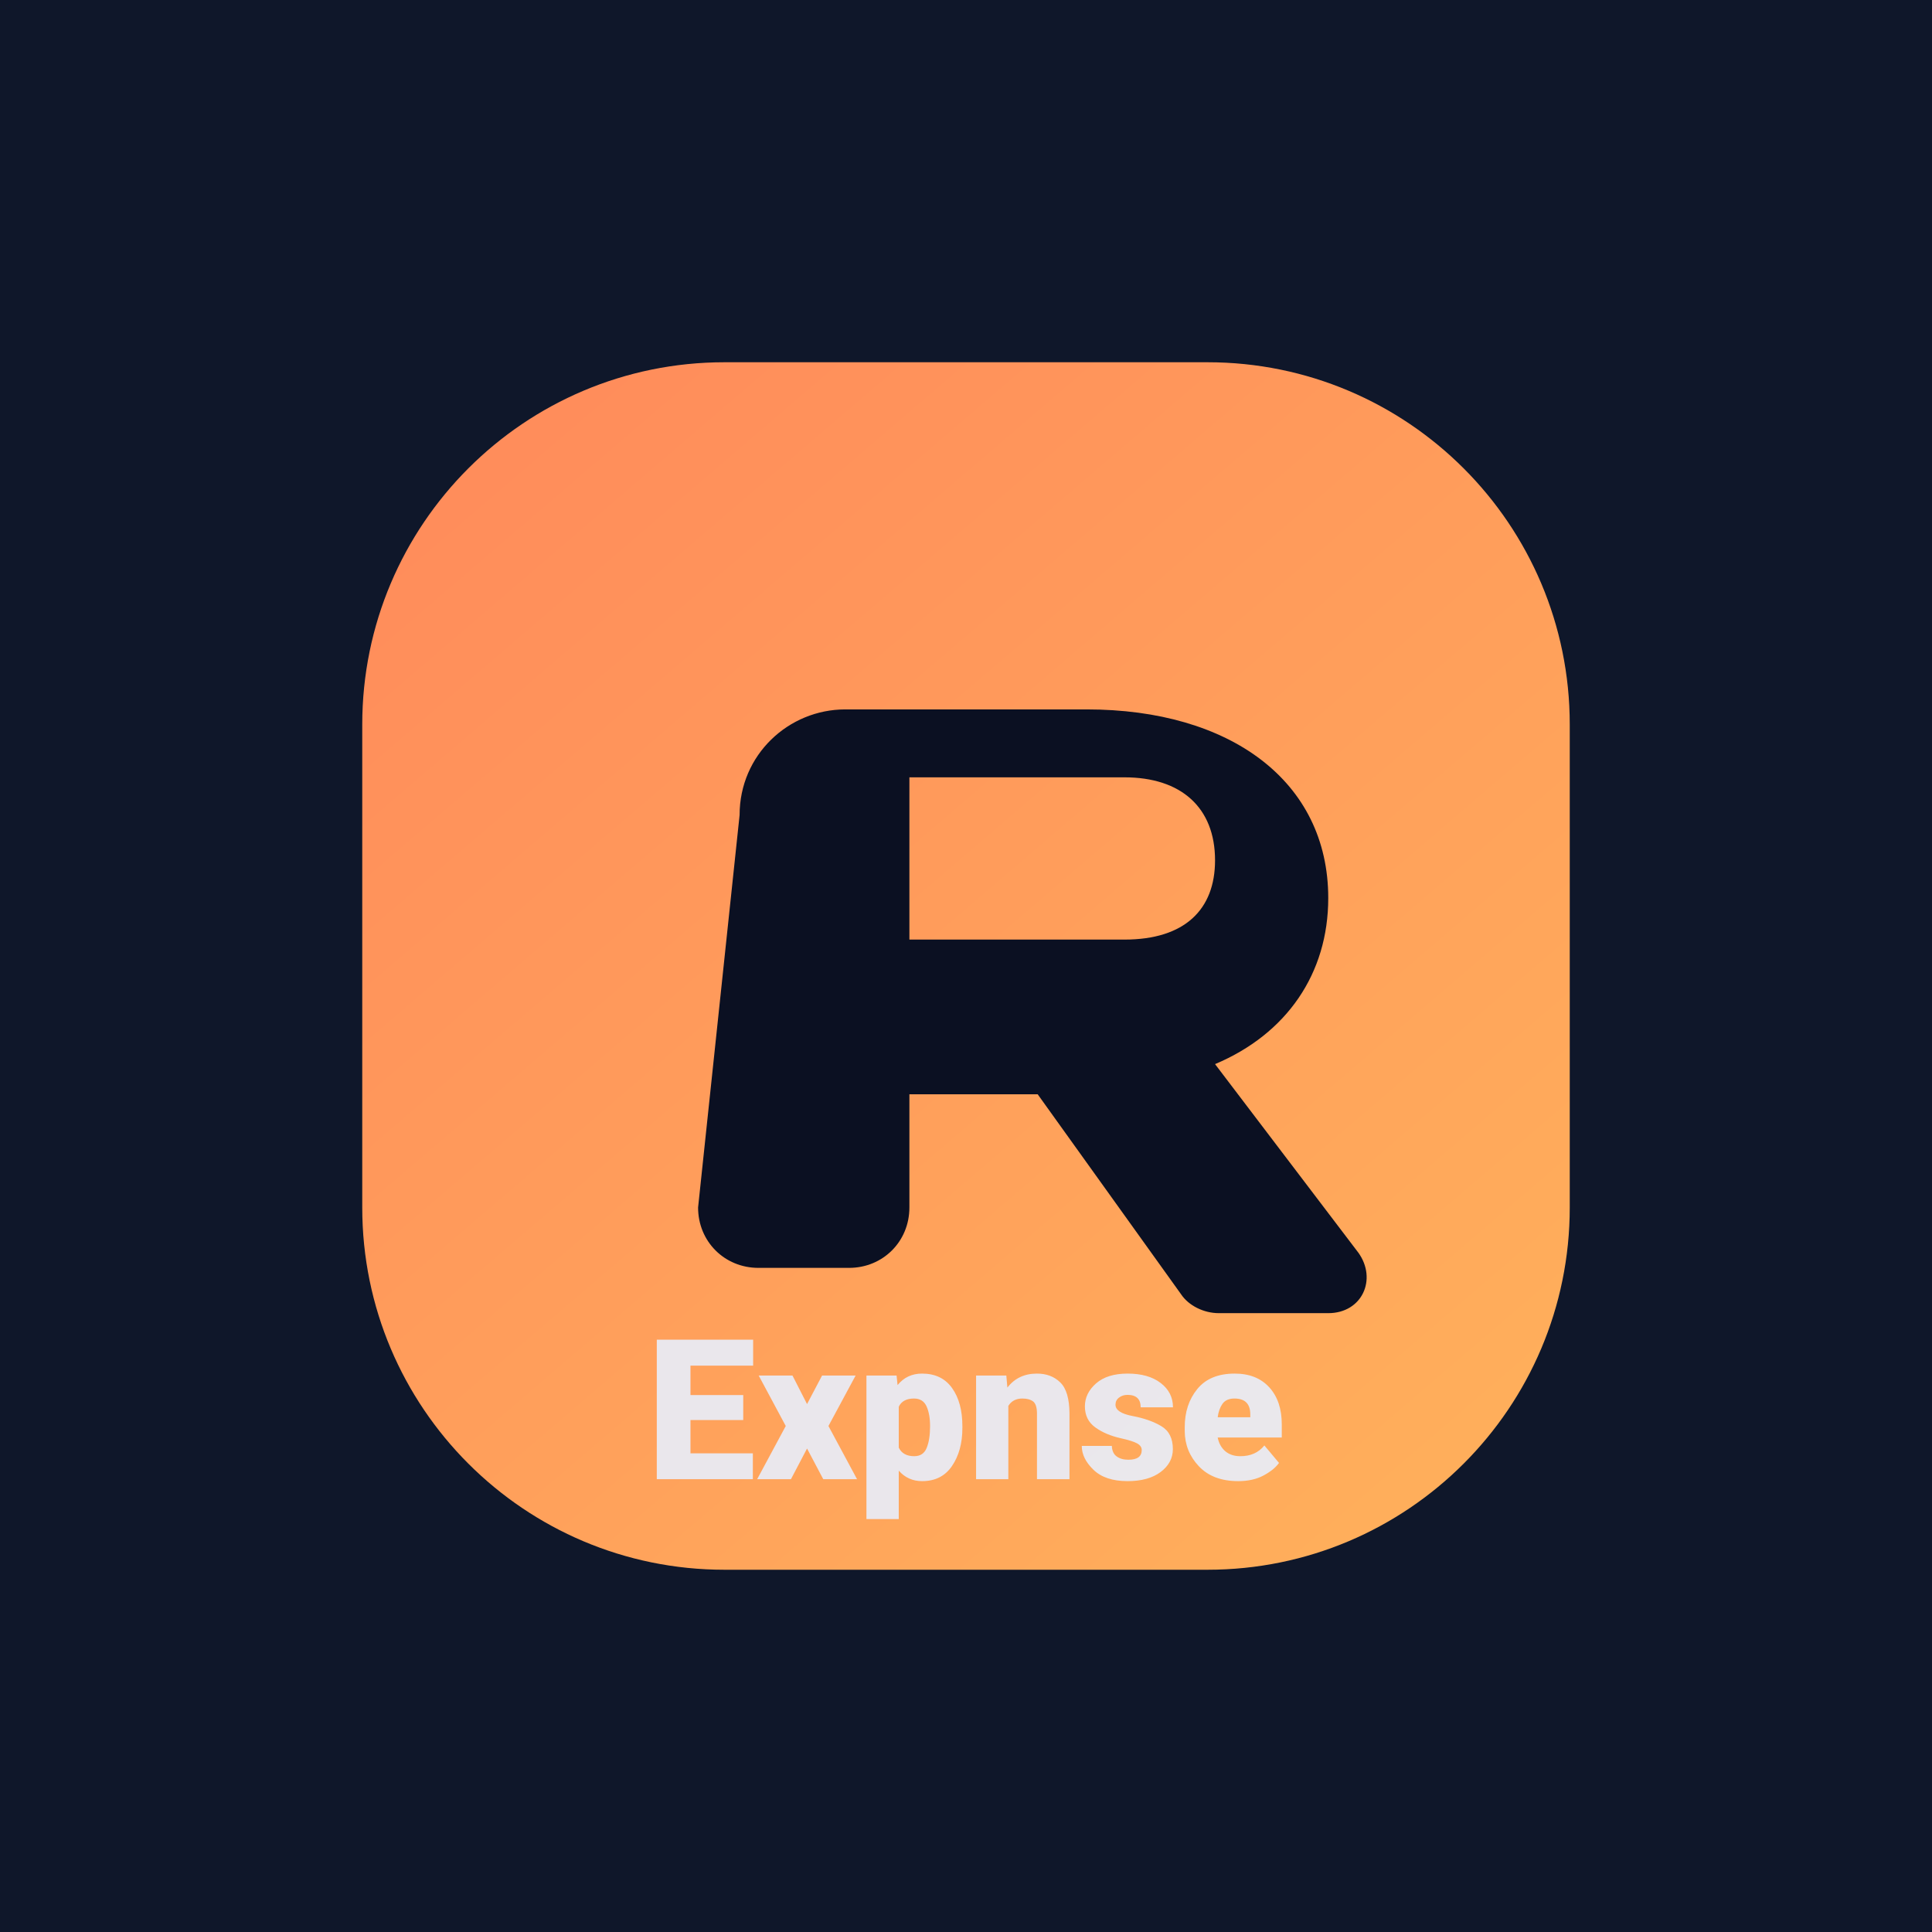
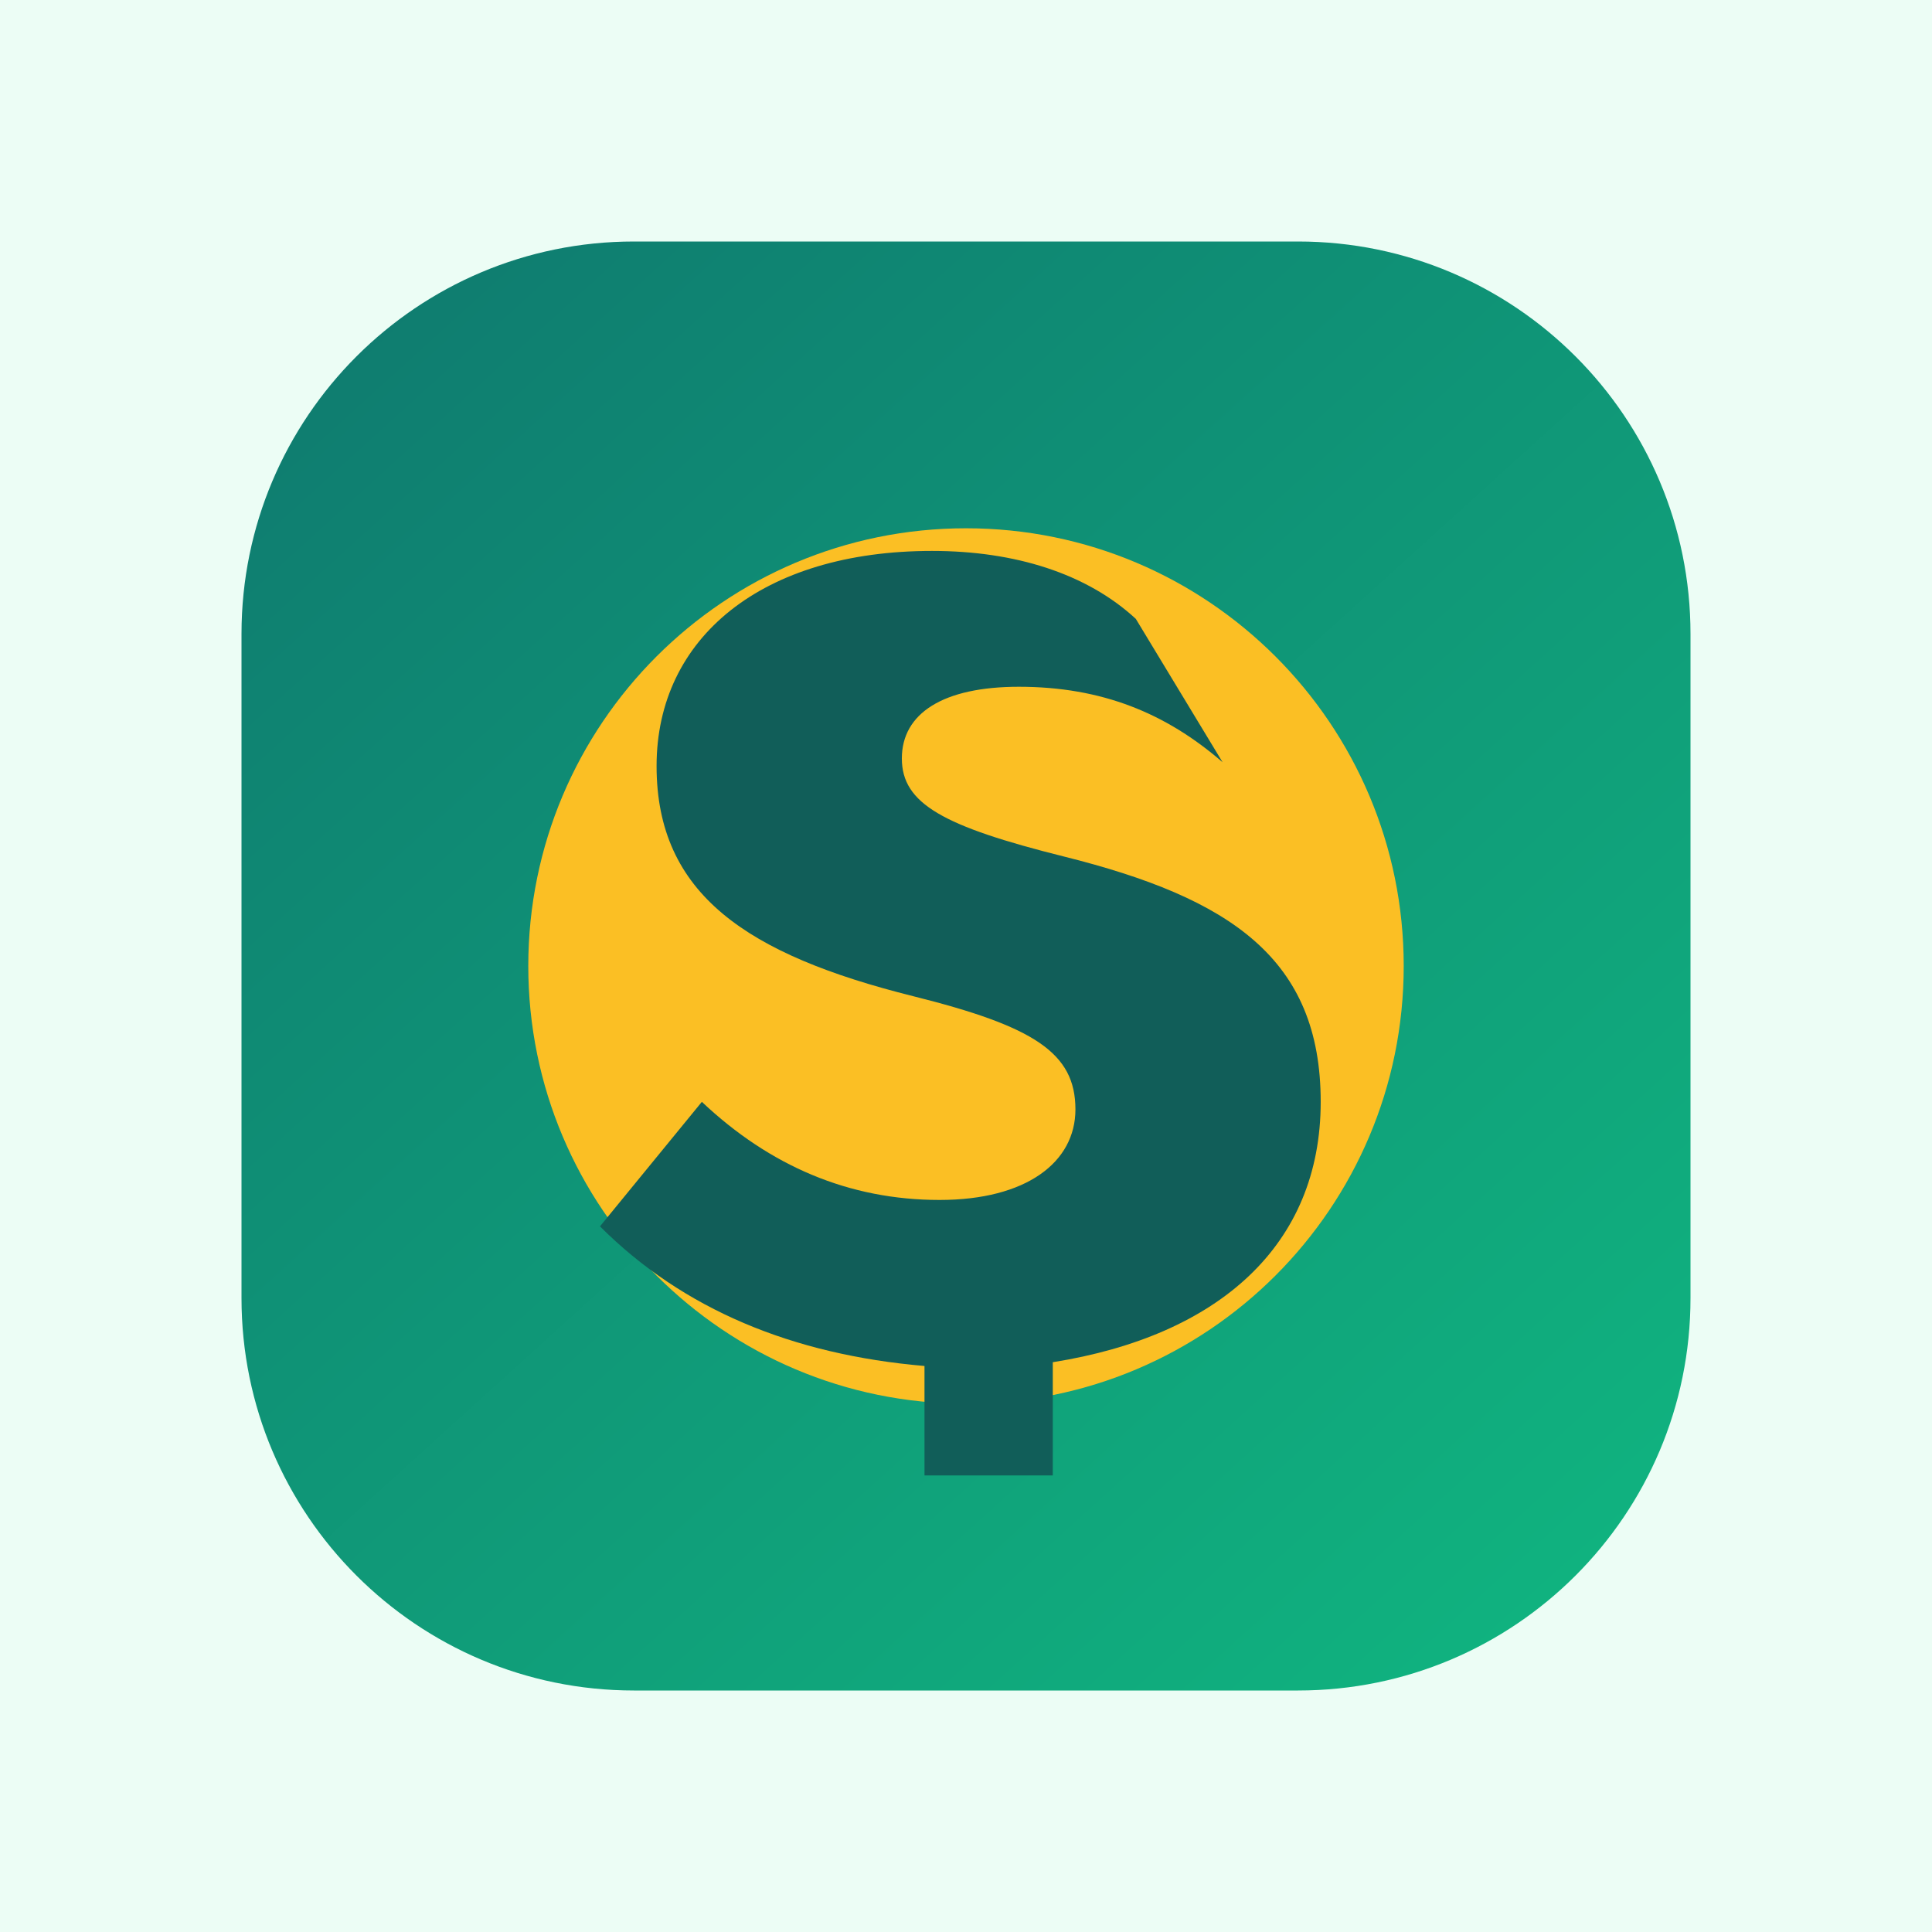
- <svg xmlns="http://www.w3.org/2000/svg" width="512" height="512" viewBox="0 0 512 512">
+ <svg xmlns="http://www.w3.org/2000/svg" viewBox="0 0 512 512">
  <defs>
-     <linearGradient id="g" x1="120" y1="90" x2="420" y2="440" gradientUnits="userSpaceOnUse">
-       <stop offset="0" stop-color="#ff8a5b" />
-       <stop offset="1" stop-color="#ffb45b" />
+     <linearGradient id="bg" x1="60" y1="40" x2="450" y2="470" gradientUnits="userSpaceOnUse">
+       <stop stop-color="#0f766e" />
+       <stop offset="1" stop-color="#10b981" />
    </linearGradient>
  </defs>
-   <rect width="512" height="512" fill="#0f172a" />
-   <rect x="96" y="96" width="320" height="320" rx="96" fill="url(#g)" />
-   <g fill="#0b1022">
-     <path d="M196 216c0-16 13-28 28-28h64c38 0 64 19 64 50c0 20-11 36-30 44l38 50c5 7 1 16-8 16h-29c-4 0-8-2-10-5l-38-53h-34v30c0 9-7 16-16 16h-24c-9 0-16-7-16-16zm45 33h57c16 0 24-8 24-21c0-14-9-22-24-22h-57z" />
-   </g>
-   <text x="256" y="392" text-anchor="middle" font-family="Poppins, system-ui, -apple-system, Segoe UI, Roboto, Arial, sans-serif" font-size="52" font-weight="800" fill="#e8eefc" opacity="0.9">
-     Expnse
-   </text>
+   <rect width="512" height="512" fill="#ecfdf5" />
+   <rect x="64" y="64" width="384" height="384" rx="104" fill="url(#bg)" />
+   <circle cx="256" cy="256" r="116" fill="#fbbf24" />
+   <path d="M301 164c-13-12-32-18-54-18-45 0-73 23-73 57 0 34 24 50 68 61 32 8 43 15 43 30 0 14-13 24-36 24-24 0-45-9-63-26l-27 33c22 22 51 34 86 37v29h34v-30c44-7 71-31 71-69 0-38-24-54-68-65-32-8-43-14-43-26 0-12 11-19 31-19 22 0 39 7 54 20z" fill="#115e59" />
</svg>
